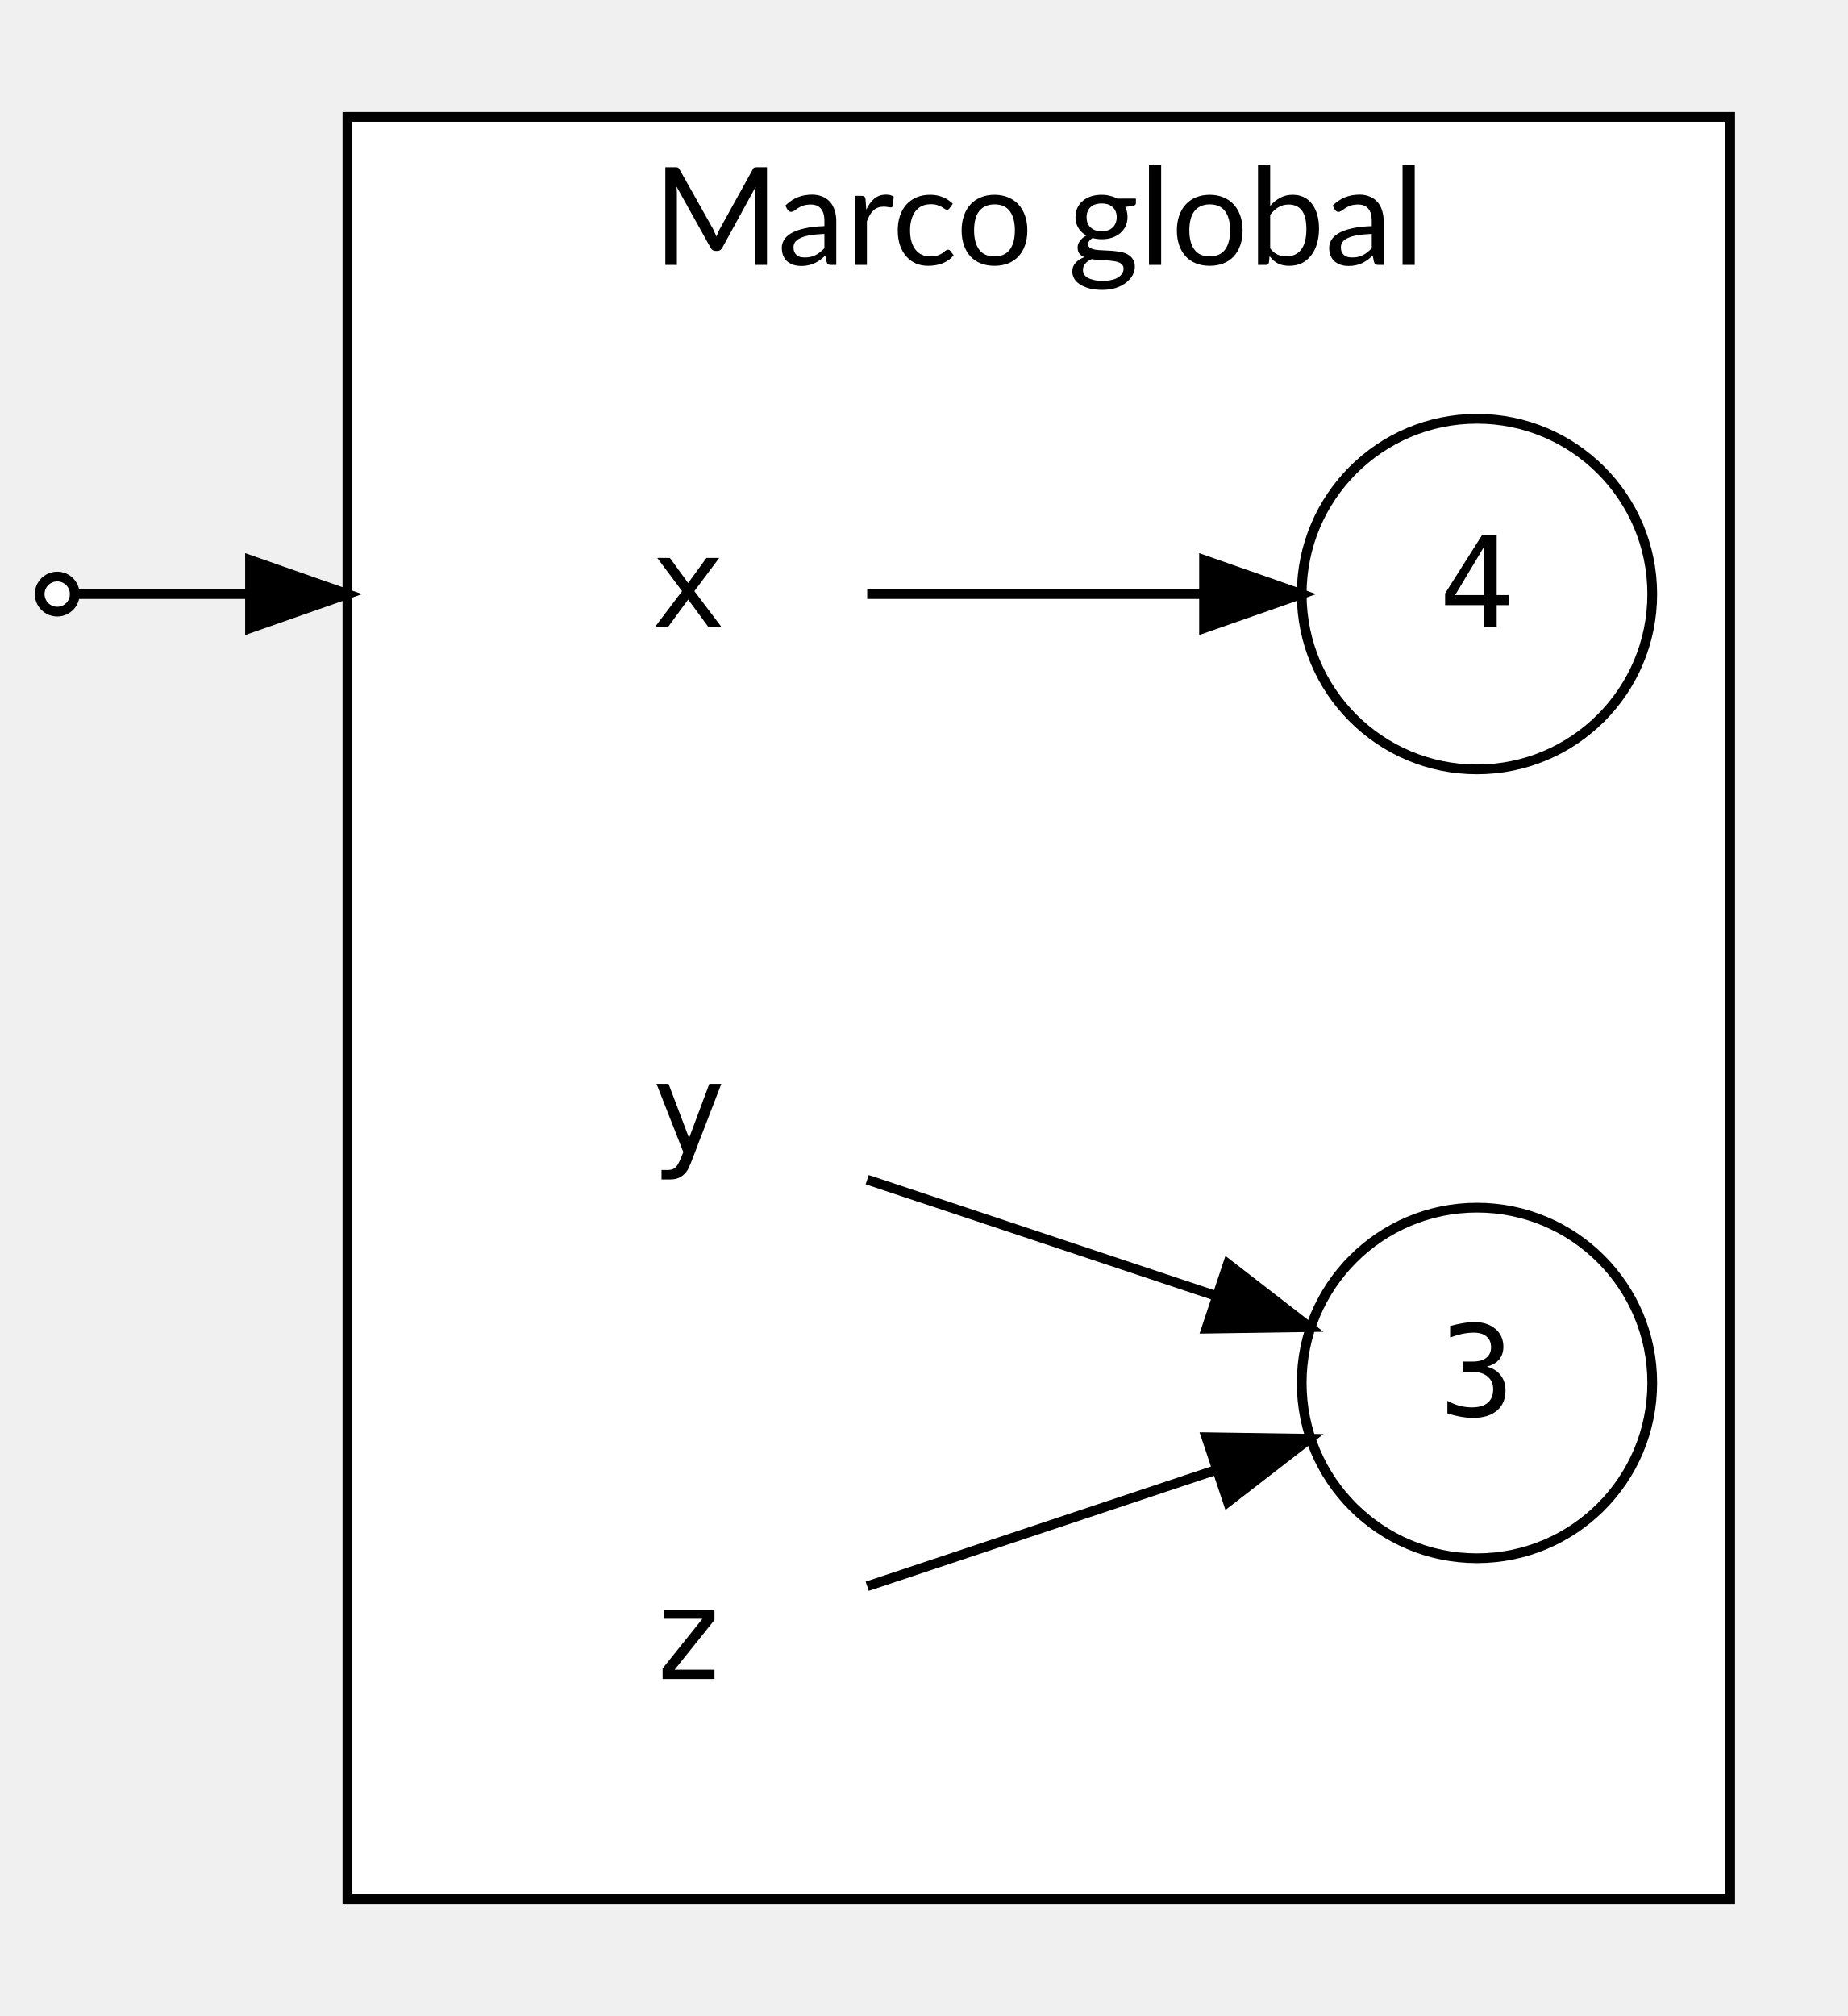
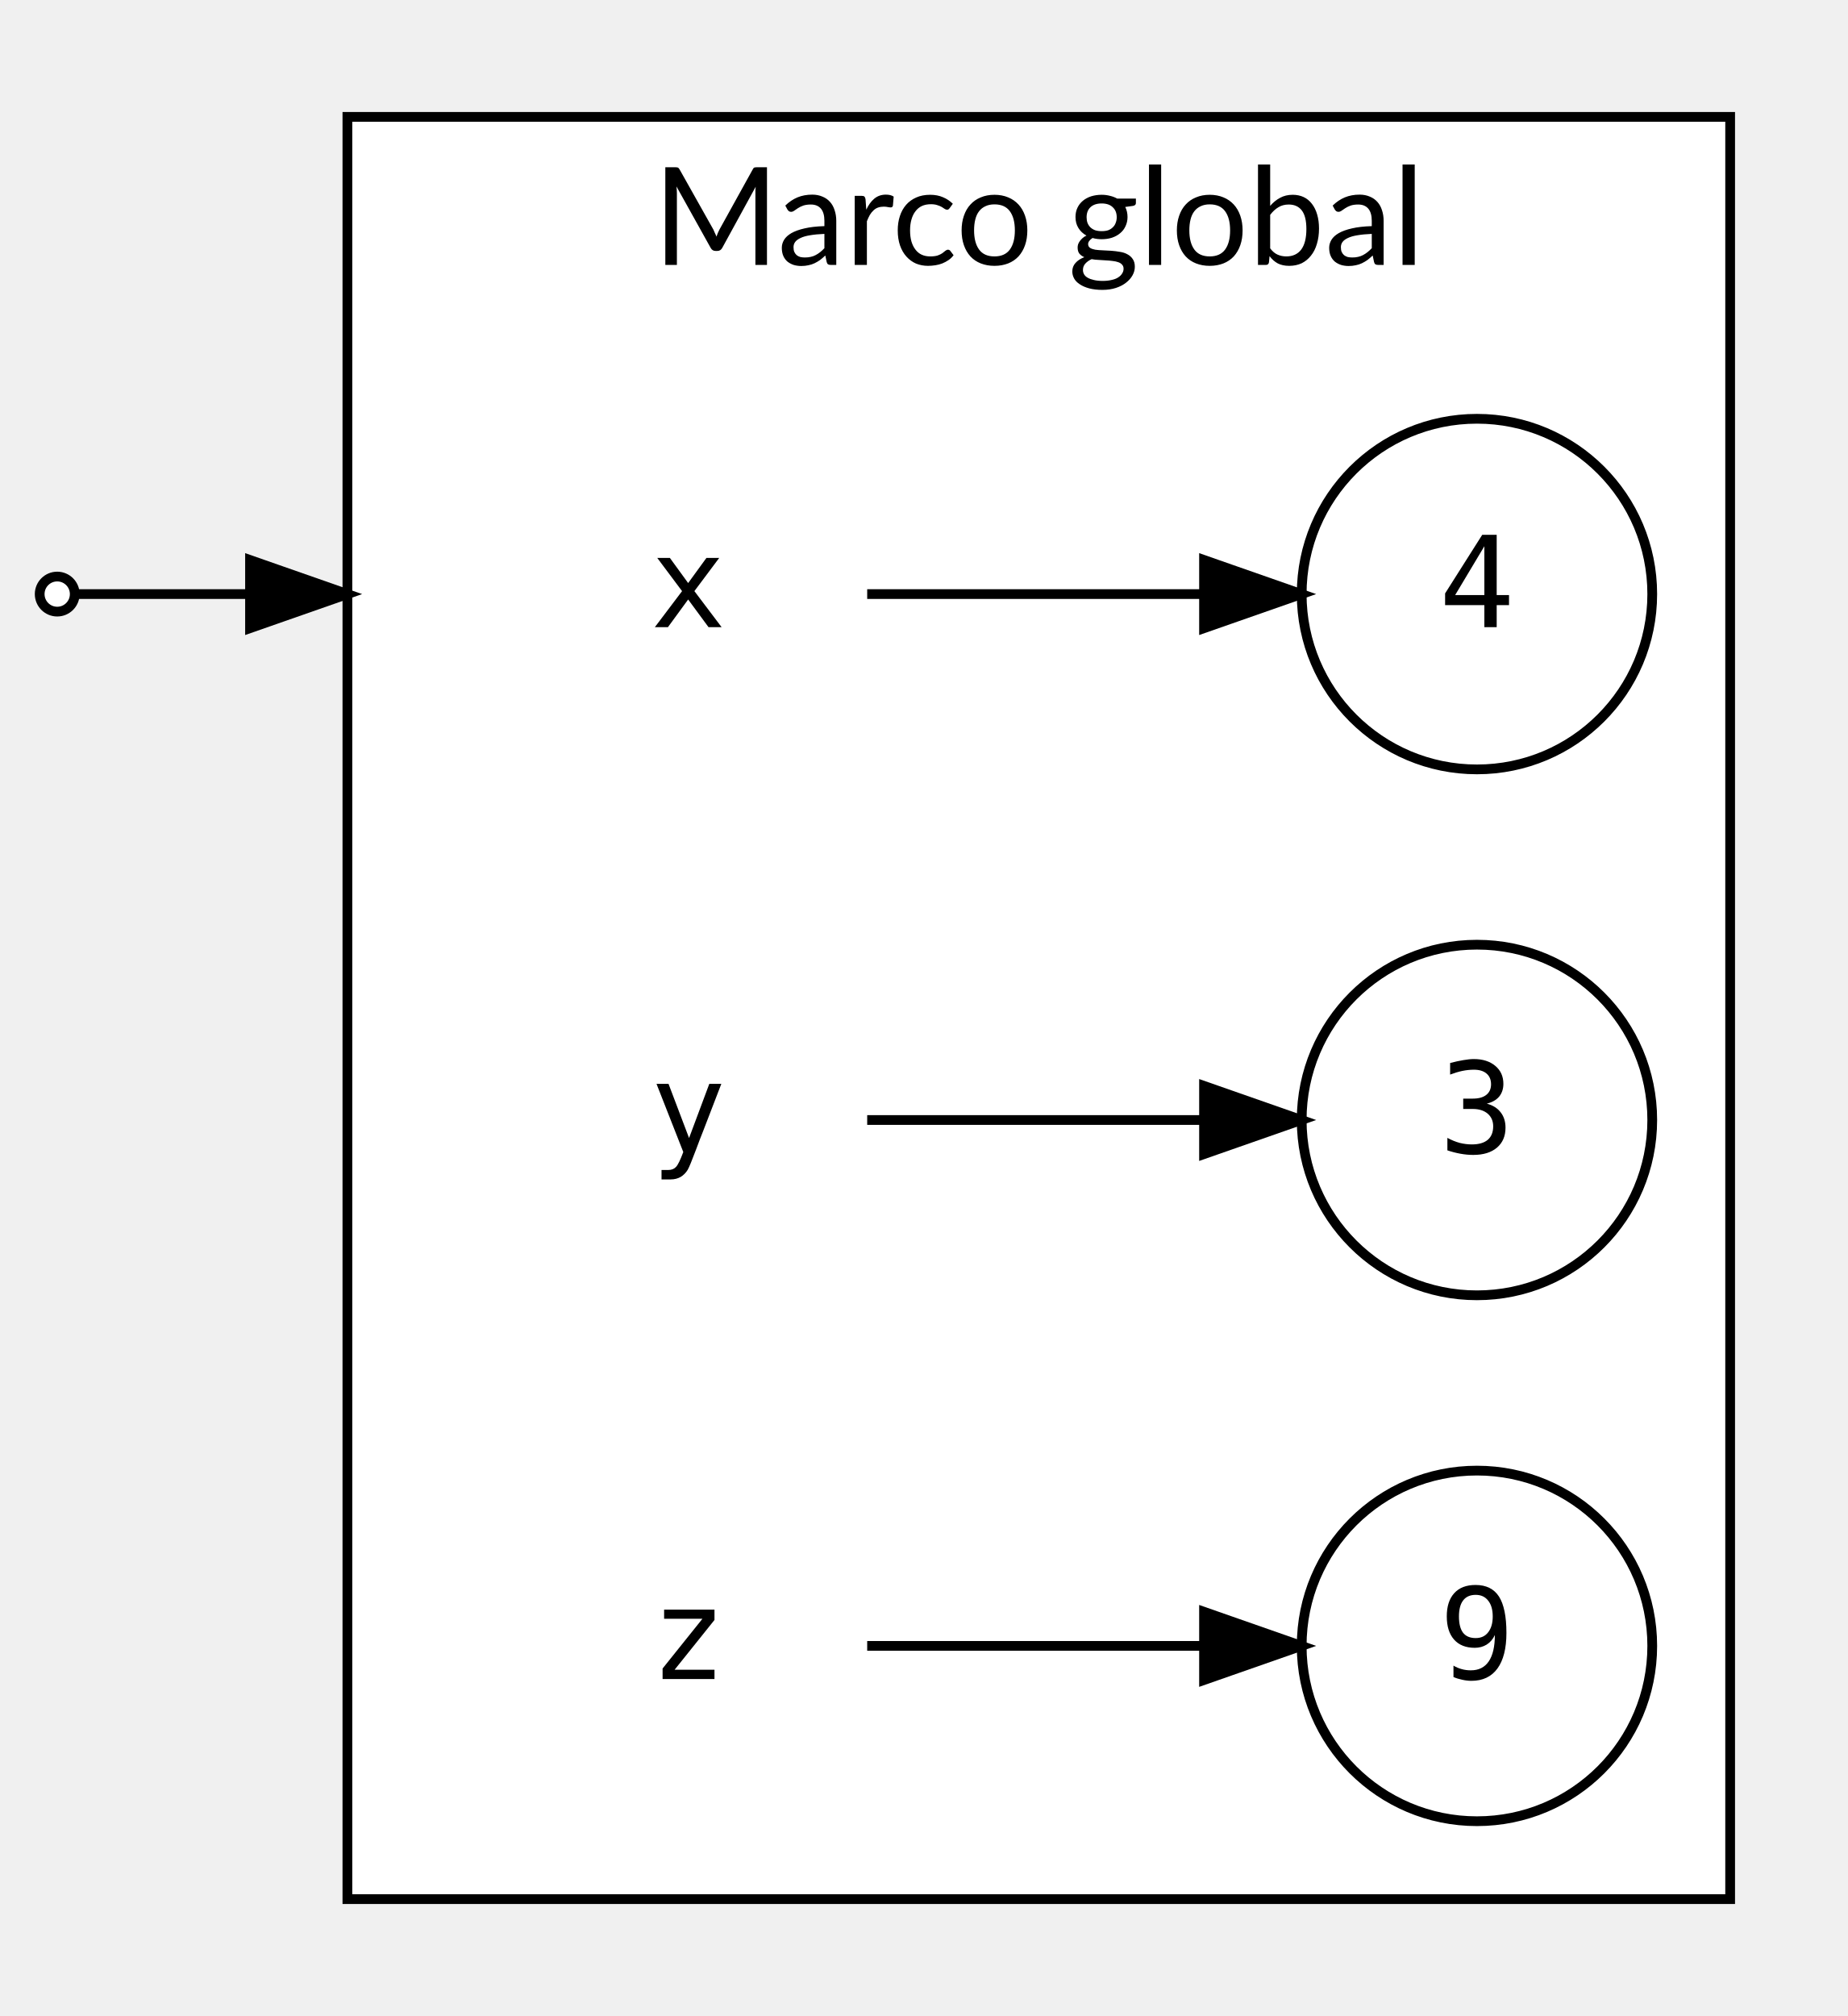
<svg xmlns="http://www.w3.org/2000/svg" width="528pt" height="576pt" viewBox="0.00 0.00 527.58 576.00">
  <g id="graph0" class="graph" transform="scale(2.7826 2.7826) rotate(0) translate(4 203)">
    <g id="clust1" class="cluster">
      <polygon fill="#ffffff" stroke="#000000" points="31.6,-8 31.6,-191 173.6,-191 173.6,-8 31.6,-8" />
      <text text-anchor="middle" x="102.6" y="-175.8" font-family="Lato" font-size="14.00" fill="#000000">Marco global</text>
    </g>
    <g id="node1" class="node">
-       <ellipse fill="#ffffff" stroke="#000000" cx="147.6" cy="-61" rx="18" ry="18" />
-       <text text-anchor="middle" x="147.6" y="-57.6" font-family="monospace" font-size="13.00" fill="#000000">3</text>
+       <ellipse fill="#ffffff" stroke="#000000" cx="147.6" cy="-34" rx="18" ry="18" />
+       <text text-anchor="middle" x="147.6" y="-30.6" font-family="monospace" font-size="13.00" fill="#000000">9</text>
    </g>
    <g id="node2" class="node">
+       <ellipse fill="#ffffff" stroke="#000000" cx="147.6" cy="-88" rx="18" ry="18" />
+       <text text-anchor="middle" x="147.6" y="-84.6" font-family="monospace" font-size="13.00" fill="#000000">3</text>
+     </g>
+     <g id="node3" class="node">
      <ellipse fill="#ffffff" stroke="#000000" cx="147.6" cy="-142" rx="18" ry="18" />
      <text text-anchor="middle" x="147.6" y="-138.6" font-family="monospace" font-size="13.00" fill="#000000">4</text>
    </g>
-     <g id="node3" class="node">
+     <g id="node4" class="node">
      <polygon fill="transparent" stroke="transparent" points="93.6,-160 39.6,-160 39.6,-124 93.6,-124 93.6,-160" />
      <text text-anchor="middle" x="66.6" y="-138.6" font-family="monospace" font-size="13.00" fill="#000000">x</text>
    </g>
    <g id="edge1" class="edge">
      <path fill="none" stroke="#000000" d="M84.98,-142C95.097,-142 107.869,-142 119.236,-142" />
      <polygon fill="#000000" stroke="#000000" points="119.572,-145.5 129.572,-142 119.572,-138.5 119.572,-145.5" />
    </g>
-     <g id="node4" class="node">
+     <g id="node5" class="node">
      <polygon fill="transparent" stroke="transparent" points="93.6,-106 39.6,-106 39.6,-70 93.6,-70 93.6,-106" />
      <text text-anchor="middle" x="66.6" y="-84.6" font-family="monospace" font-size="13.00" fill="#000000">y</text>
    </g>
    <g id="edge2" class="edge">
-       <path fill="none" stroke="#000000" d="M84.98,-81.873C95.522,-78.359 108.948,-73.884 120.662,-69.979" />
-       <polygon fill="#000000" stroke="#000000" points="122.02,-73.216 130.4,-66.733 119.807,-66.575 122.02,-73.216" />
+       <path fill="none" stroke="#000000" d="M84.98,-88C95.097,-88 107.869,-88 119.236,-88" />
+       <polygon fill="#000000" stroke="#000000" points="119.572,-91.5 129.572,-88 119.572,-84.5 119.572,-91.5" />
    </g>
-     <g id="node5" class="node">
+     <g id="node6" class="node">
      <polygon fill="transparent" stroke="transparent" points="93.6,-52 39.6,-52 39.6,-16 93.6,-16 93.6,-52" />
      <text text-anchor="middle" x="66.6" y="-30.6" font-family="monospace" font-size="13.00" fill="#000000">z</text>
    </g>
    <g id="edge3" class="edge">
-       <path fill="none" stroke="#000000" d="M84.98,-40.127C95.522,-43.641 108.948,-48.116 120.662,-52.021" />
-       <polygon fill="#000000" stroke="#000000" points="119.807,-55.425 130.4,-55.267 122.02,-48.784 119.807,-55.425" />
+       <path fill="none" stroke="#000000" d="M84.98,-34C95.097,-34 107.869,-34 119.236,-34" />
+       <polygon fill="#000000" stroke="#000000" points="119.572,-37.5 129.572,-34 119.572,-30.5 119.572,-37.5" />
    </g>
-     <g id="node6" class="node">
+     <g id="node7" class="node">
      <ellipse fill="#ffffff" stroke="#000000" cx="1.8" cy="-142" rx="1.8" ry="1.8" />
    </g>
    <g id="edge4" class="edge">
      <path fill="none" stroke="#000000" d="M3.67,-142C6.794,-142 13.524,-142 21.468,-142" />
      <polygon fill="#000000" stroke="#000000" points="21.6,-145.5 31.6,-142 21.6,-138.5 21.6,-145.5" />
    </g>
  </g>
</svg>
